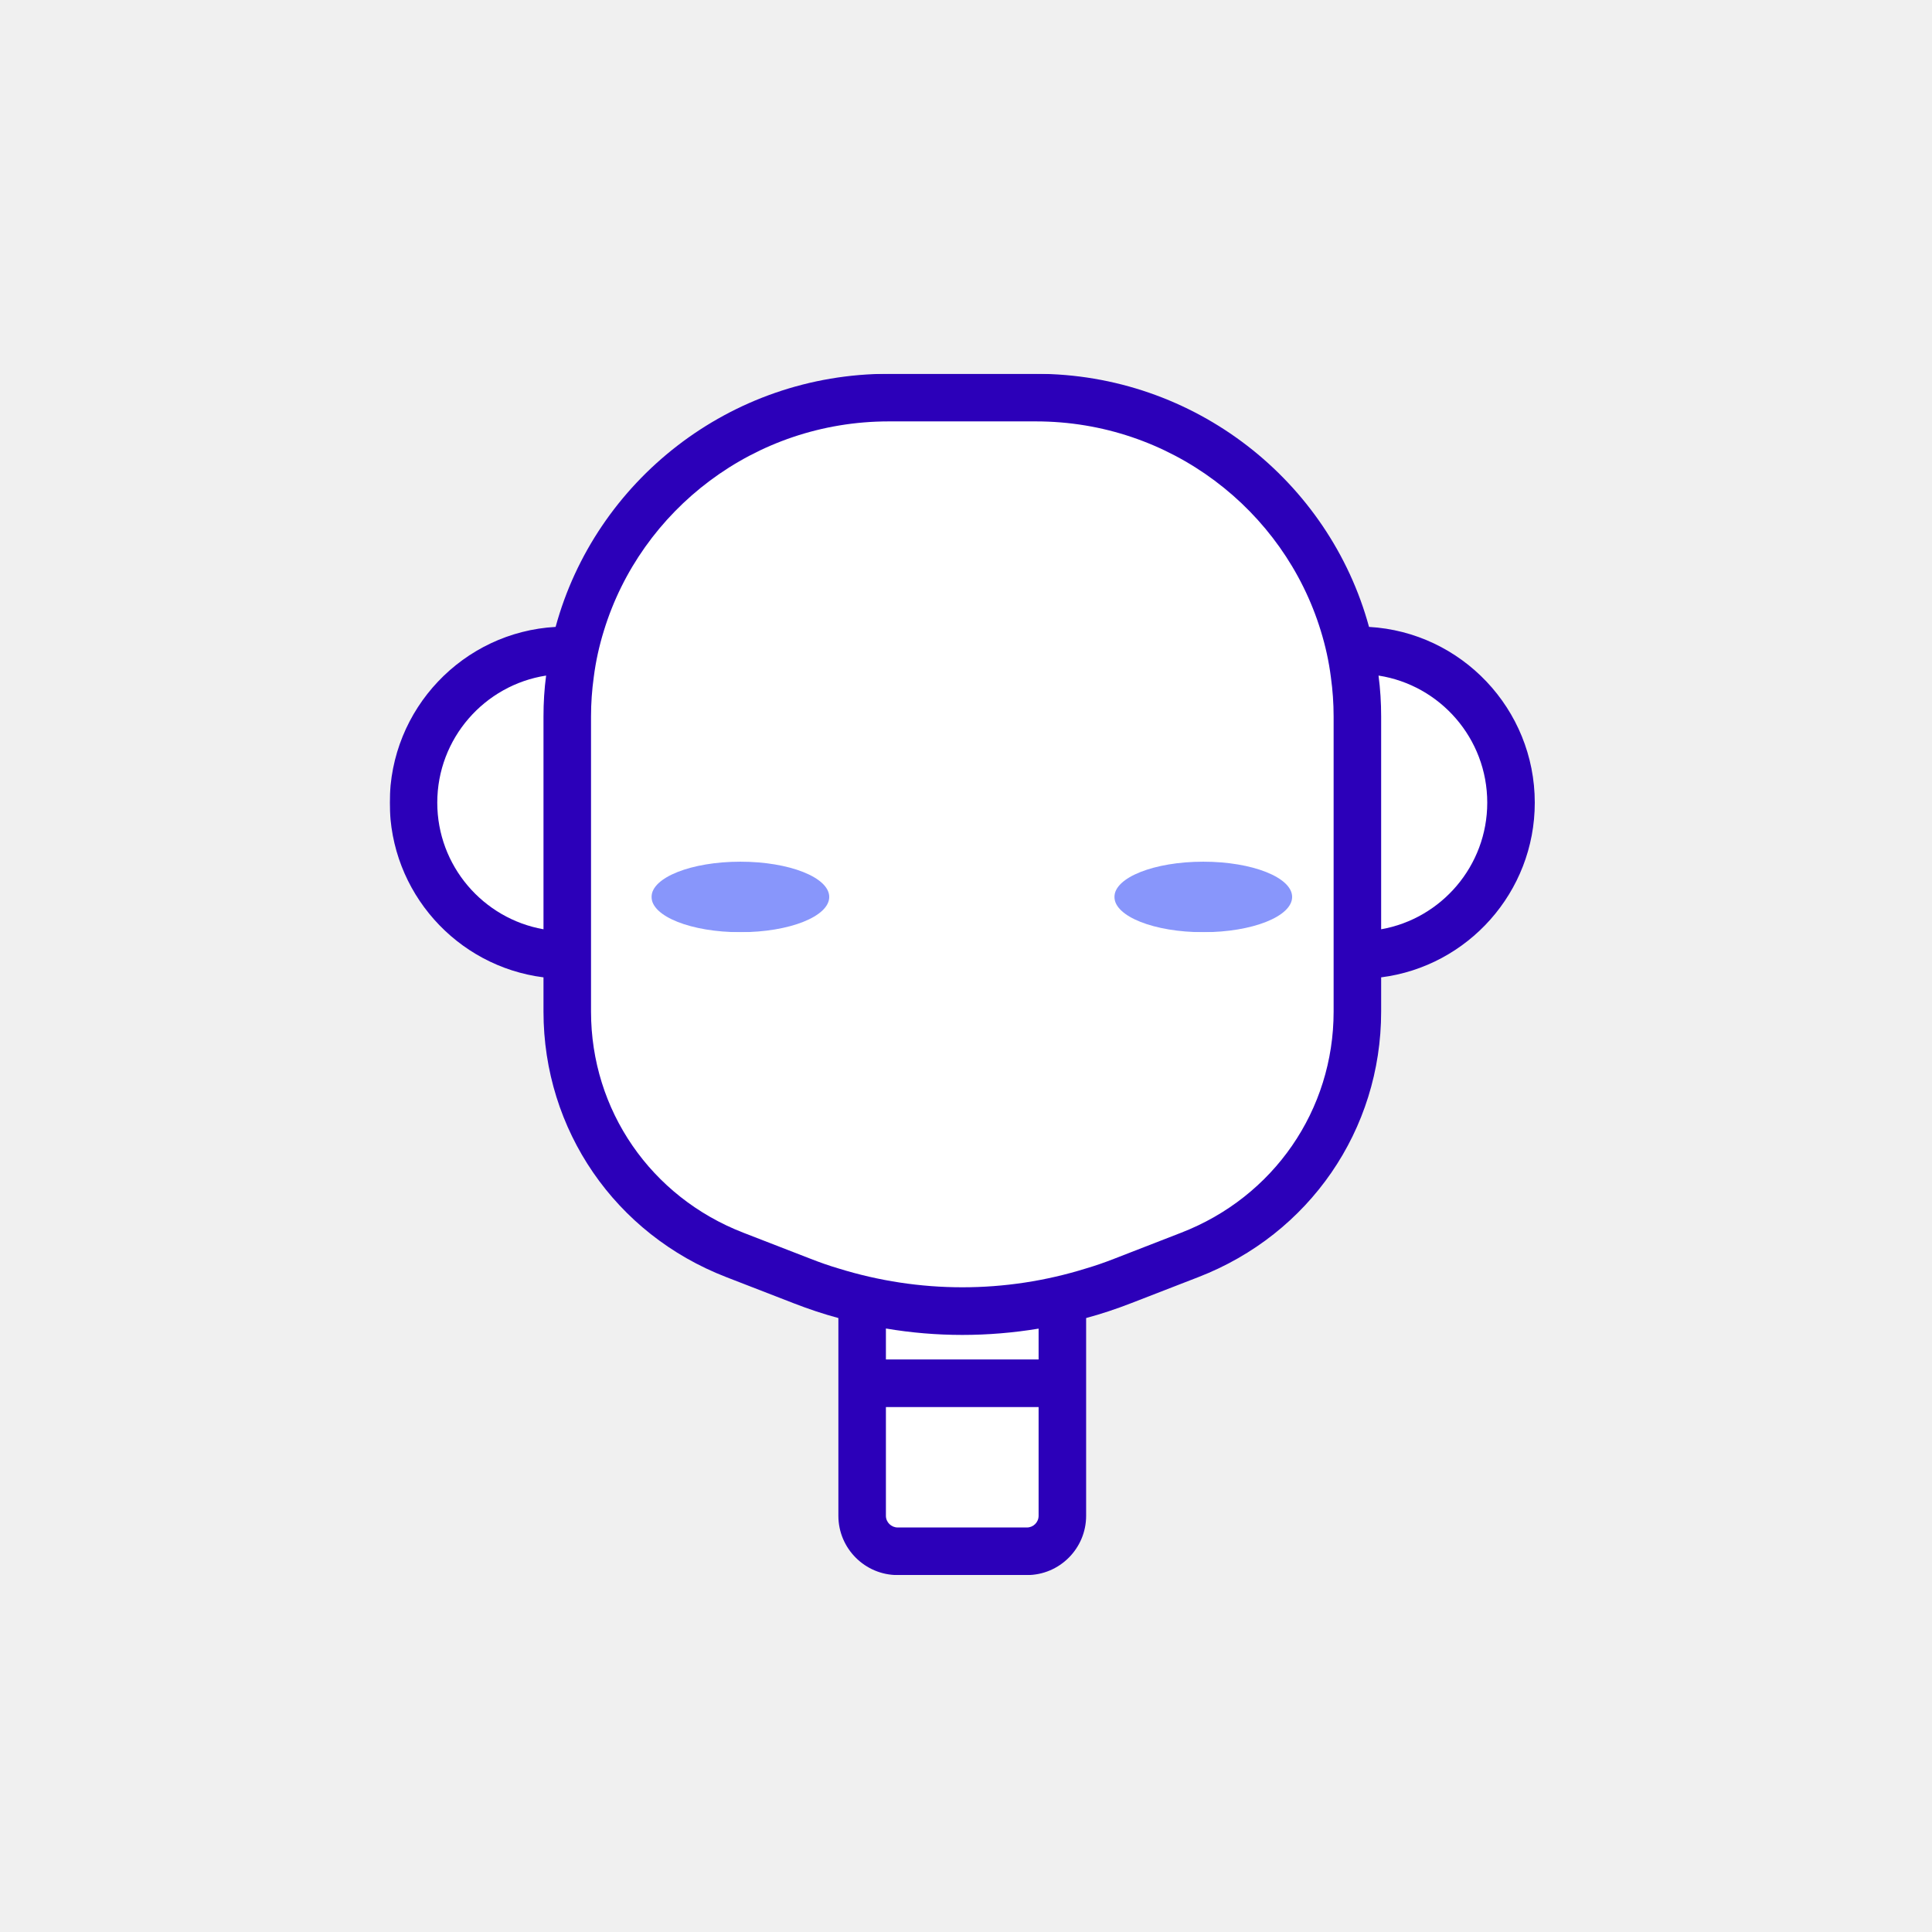
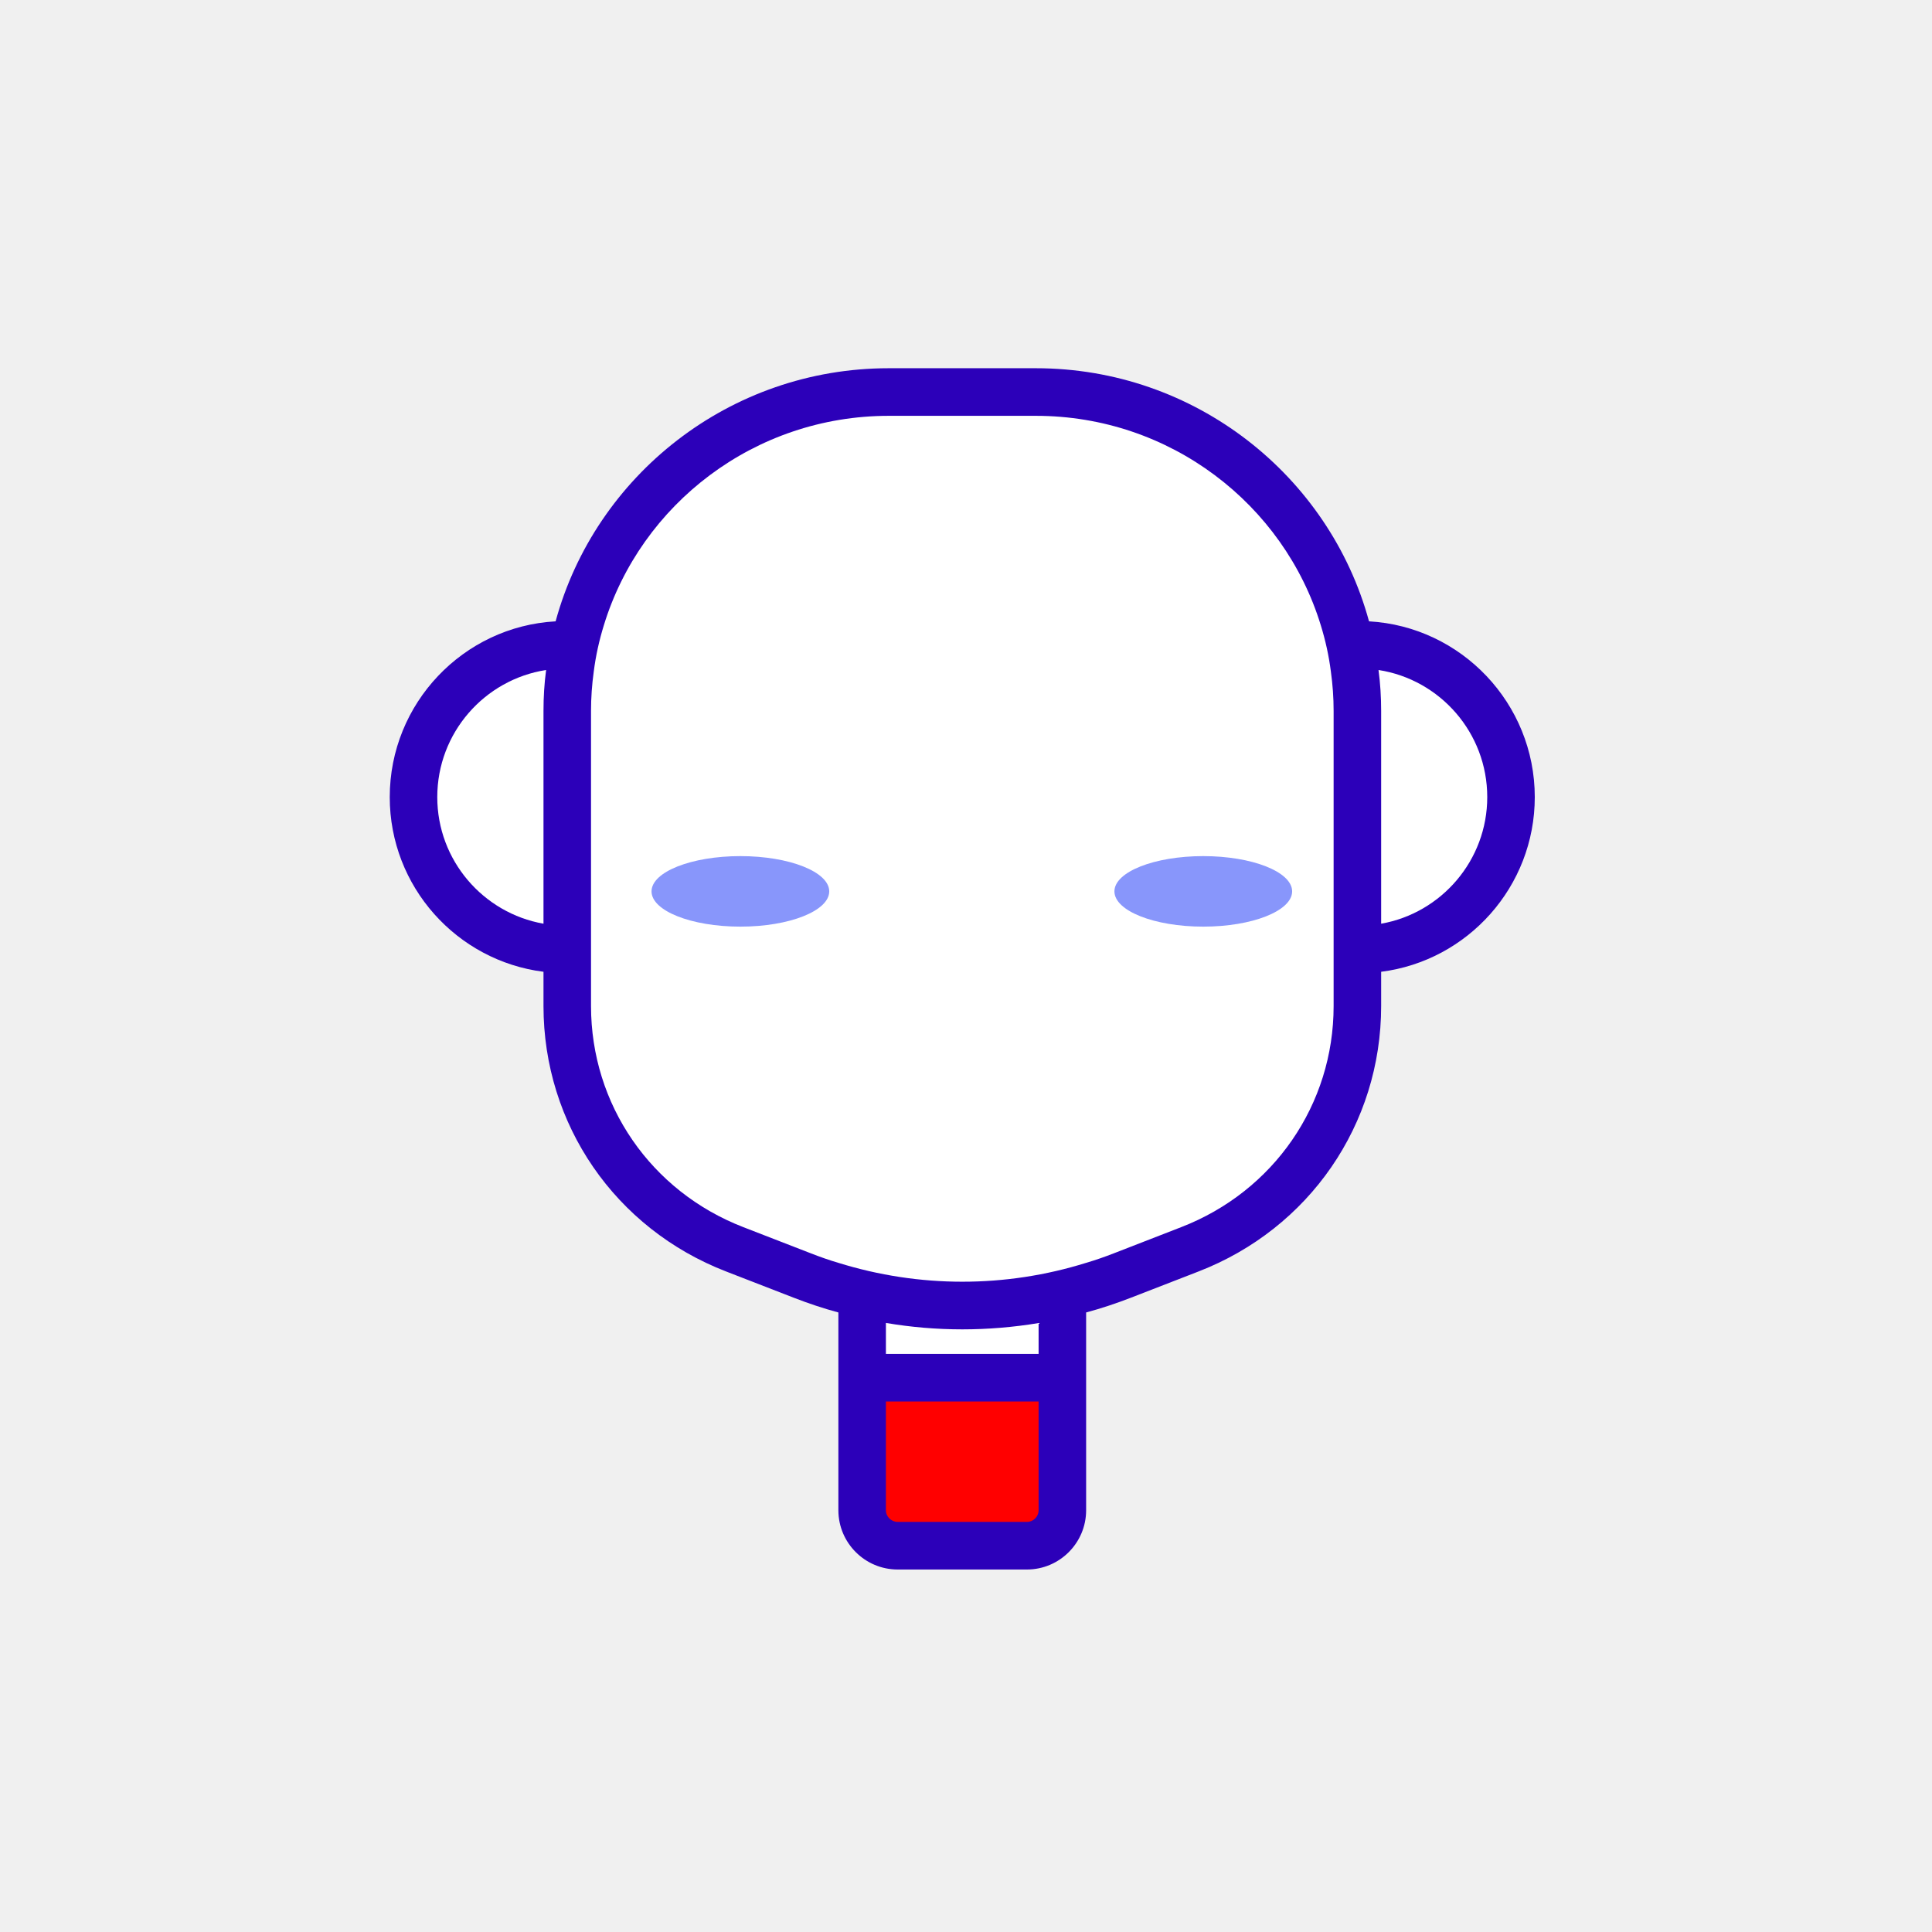
- <svg xmlns="http://www.w3.org/2000/svg" xmlns:xlink="http://www.w3.org/1999/xlink" width="347" height="347" viewBox="0 0 347 347">
-   <defs>
-     <polygon id="visage_06-a" points=".001 .107 205.656 .107 205.656 215.863 .001 215.863" />
-     <polygon id="visage_06-c" points="0 .158 31.916 .158 31.916 12.824 0 12.824" />
-     <polygon id="visage_06-e" points="1.922 .158 33.839 .158 33.839 12.824 1.922 12.824" />
-   </defs>
-   <g fill="none" fill-rule="evenodd" transform="translate(70 65)">
-     <path fill="#FFF" d="M174.073,51.803 C173.561,51.803 173.061,51.853 172.555,51.88 C167.069,25.915 143.855,6.415 116.044,6.415 L89.623,6.415 C61.81,6.415 38.597,25.915 33.11,51.88 C32.604,51.853 32.105,51.803 31.593,51.803 C16.507,51.803 4.279,64.05 4.279,79.158 C4.279,94.269 16.507,106.515 31.593,106.515 C31.687,106.515 31.78,106.502 31.877,106.5 L31.877,116.686 C31.877,136.011 43.821,153.362 61.968,160.397 L74.087,165.097 C77.615,166.463 81.213,167.566 84.858,168.412 L84.858,183.443 L84.858,198.306 L84.858,207.244 C84.858,210.768 87.709,213.624 91.228,213.624 L114.44,213.624 C117.956,213.624 120.808,210.768 120.808,207.244 L120.808,198.306 L120.808,183.443 L120.808,168.412 C124.452,167.566 128.053,166.463 131.578,165.097 L143.699,160.397 C161.847,153.362 173.789,136.011 173.789,116.686 L173.789,106.5 C173.883,106.502 173.977,106.515 174.073,106.515 C189.158,106.515 201.388,94.269 201.388,79.158 C201.388,64.05 189.158,51.803 174.073,51.803" />
-     <path fill="#FFF" d="M114.439,213.623 L91.227,213.623 C87.71,213.623 84.859,210.768 84.859,207.246 L84.859,183.443 L120.807,183.443 L120.807,207.246 C120.807,210.768 117.956,213.623 114.439,213.623" />
-     <g transform="translate(0 2.03)">
-       <mask id="visage_06-b" fill="#fff">
-         <use xlink:href="#visage_06-a" />
-       </mask>
-       <path fill="#2C00B9" d="M178.064,99.873 L178.064,61.659 C178.064,59.18 177.914,56.722 177.592,54.307 C188.646,56.017 197.12,65.592 197.12,77.133 C197.12,88.482 188.881,97.971 178.064,99.873 Z M169.527,114.663 C169.527,132.338 158.77,147.94 142.148,154.373 L130.048,159.075 C128.403,159.716 126.738,160.296 125.076,160.785 C110.562,165.316 95.091,165.295 80.579,160.785 C78.915,160.296 77.274,159.716 75.631,159.075 L63.507,154.373 C46.883,147.94 36.151,132.338 36.151,114.663 L36.151,108.422 L36.151,99.766 L36.151,61.659 C36.151,59.265 36.322,56.914 36.64,54.606 C37.003,51.742 37.622,48.964 38.456,46.271 C45.112,24.514 65.537,8.655 89.63,8.655 L116.047,8.655 C140.14,8.655 160.565,24.514 167.223,46.271 C168.055,48.964 168.674,51.742 169.037,54.606 C169.357,56.914 169.527,59.265 169.527,61.659 L169.527,99.766 L169.527,108.422 L169.527,114.663 Z M116.54,177.135 L89.115,177.135 L89.115,171.578 C93.661,172.348 98.251,172.732 102.839,172.732 C107.406,172.732 112.016,172.348 116.54,171.6 L116.54,177.135 Z M116.54,205.219 C116.54,206.373 115.599,207.315 114.446,207.315 L91.23,207.315 C90.078,207.315 89.115,206.373 89.115,205.219 L89.115,185.684 L116.54,185.684 L116.54,205.219 Z M8.537,77.133 C8.537,65.592 17.028,56.017 28.085,54.307 C27.762,56.722 27.615,59.18 27.615,61.659 L27.615,99.873 C16.796,97.971 8.537,88.503 8.537,77.133 Z M175.885,45.566 C168.759,19.406 144.623,0.106 116.047,0.106 L89.63,0.106 C61.034,0.106 36.917,19.406 29.792,45.566 C13.21,46.487 0.001,60.291 0.001,77.133 C0.001,93.226 12.056,106.542 27.615,108.508 L27.615,114.663 C27.615,135.907 40.481,154.63 60.436,162.345 L72.558,167.047 C75.204,168.073 77.871,168.971 80.579,169.697 L80.579,177.135 L80.579,205.219 C80.579,211.096 85.362,215.864 91.23,215.864 L114.446,215.864 C120.296,215.864 125.076,211.096 125.076,205.219 L125.076,177.135 L125.076,169.697 C127.784,168.971 130.473,168.073 133.119,167.047 L145.24,162.345 C165.172,154.63 178.064,135.907 178.064,114.663 L178.064,108.508 C193.597,106.542 205.656,93.226 205.656,77.133 C205.656,60.313 192.468,46.506 175.885,45.566 Z" mask="url(#visage_06-b)" />
-     </g>
-     <g transform="translate(47.02 87.627)">
-       <g transform="translate(0 1.979)">
-         <mask id="visage_06-d" fill="#fff">
-           <use xlink:href="#visage_06-c" />
-         </mask>
-         <path fill="#8896FB" d="M31.916,6.491 C31.916,9.988 24.771,12.824 15.957,12.824 C7.145,12.824 0,9.988 0,6.491 C0,2.995 7.145,0.158 15.957,0.158 C24.771,0.158 31.916,2.995 31.916,6.491" mask="url(#visage_06-d)" />
-       </g>
-       <g transform="translate(81.216 1.979)">
-         <mask id="visage_06-f" fill="#fff">
-           <use xlink:href="#visage_06-e" />
-         </mask>
-         <path fill="#8896FB" d="M33.84,6.491 C33.84,9.988 26.695,12.824 17.881,12.824 C9.067,12.824 1.922,9.988 1.922,6.491 C1.922,2.995 9.067,0.158 17.881,0.158 C26.695,0.158 33.84,2.995 33.84,6.491" mask="url(#visage_06-f)" />
-       </g>
-     </g>
+ <svg xmlns="http://www.w3.org/2000/svg" width="347" height="347" viewBox="0 0 347 347">
+   <g fill="none" transform="translate(70 66)">
+     <path class="avatar__skin" fill="#FFF" d="M174.073,49.803 C173.561,49.803 173.061,49.853 172.555,49.88 C167.069,23.915 143.855,4.415 116.044,4.415 L89.623,4.415 C61.81,4.415 38.597,23.915 33.11,49.88 C32.604,49.853 32.105,49.803 31.593,49.803 C16.507,49.803 4.279,62.05 4.279,77.158 C4.279,92.269 16.507,104.515 31.593,104.515 C31.687,104.515 31.78,104.502 31.877,104.5 L31.877,114.686 C31.877,134.011 43.821,151.362 61.968,158.397 L74.087,163.097 C77.615,164.463 81.213,165.566 84.858,166.412 L84.858,181.443 L84.858,196.306 L84.858,205.244 C84.858,208.768 87.709,211.624 91.228,211.624 L114.44,211.624 C117.956,211.624 120.808,208.768 120.808,205.244 L120.808,196.306 L120.808,181.443 L120.808,166.412 C124.452,165.566 128.053,164.463 131.578,163.097 L143.699,158.397 C161.847,151.362 173.789,134.011 173.789,114.686 L173.789,104.5 C173.883,104.502 173.977,104.515 174.073,104.515 C189.158,104.515 201.388,92.269 201.388,77.158 C201.388,62.05 189.158,49.803 174.073,49.803" />
+     <path class="avatar__sweater" fill="#F00" d="M114.439,211.623 L91.227,211.623 C87.71,211.623 84.859,208.768 84.859,205.246 L84.859,181.443 L120.807,181.443 L120.807,205.246 C120.807,208.768 117.956,211.623 114.439,211.623" />
+     <path fill="#2C00B9" d="M178.064,99.903 L178.064,61.689 C178.064,59.21 177.914,56.752 177.592,54.337 C188.646,56.047 197.12,65.622 197.12,77.163 C197.12,88.512 188.881,98.001 178.064,99.903 Z M169.527,114.693 C169.527,132.368 158.77,147.97 142.148,154.403 L130.048,159.105 C128.403,159.746 126.738,160.326 125.076,160.815 C110.562,165.346 95.091,165.325 80.579,160.815 C78.915,160.326 77.274,159.746 75.631,159.105 L63.507,154.403 C46.883,147.97 36.151,132.368 36.151,114.693 L36.151,108.452 L36.151,99.796 L36.151,61.689 C36.151,59.295 36.322,56.944 36.64,54.636 C37.003,51.772 37.622,48.994 38.456,46.301 C45.112,24.544 65.537,8.685 89.63,8.685 L116.047,8.685 C140.14,8.685 160.565,24.544 167.223,46.301 C168.055,48.994 168.674,51.772 169.037,54.636 C169.357,56.944 169.527,59.295 169.527,61.689 L169.527,99.796 L169.527,108.452 L169.527,114.693 Z M116.54,177.165 L89.115,177.165 L89.115,171.608 C93.661,172.378 98.251,172.762 102.839,172.762 C107.406,172.762 112.016,172.378 116.54,171.63 L116.54,177.165 Z M116.54,205.249 C116.54,206.403 115.599,207.345 114.446,207.345 L91.23,207.345 C90.078,207.345 89.115,206.403 89.115,205.249 L89.115,185.714 L116.54,185.714 L116.54,205.249 Z M8.537,77.163 C8.537,65.622 17.028,56.047 28.085,54.337 C27.762,56.752 27.615,59.21 27.615,61.689 L27.615,99.903 C16.796,98.001 8.537,88.533 8.537,77.163 Z M175.885,45.596 C168.759,19.436 144.623,0.136 116.047,0.136 L89.63,0.136 C61.034,0.136 36.917,19.436 29.792,45.596 C13.21,46.517 0.001,60.321 0.001,77.163 C0.001,93.256 12.056,106.572 27.615,108.538 L27.615,114.693 C27.615,135.937 40.481,154.66 60.436,162.375 L72.558,167.077 C75.204,168.103 77.871,169.001 80.579,169.727 L80.579,177.165 L80.579,205.249 C80.579,211.126 85.362,215.894 91.23,215.894 L114.446,215.894 C120.296,215.894 125.076,211.126 125.076,205.249 L125.076,177.165 L125.076,169.727 C127.784,169.001 130.473,168.103 133.119,167.077 L145.24,162.375 C165.172,154.66 178.064,135.937 178.064,114.693 L178.064,108.538 C193.597,106.572 205.656,93.256 205.656,77.163 C205.656,60.343 192.468,46.536 175.885,45.596 Z" />
+     <path fill="#8896FB" d="M78.936,94.097 C78.936,97.594 71.791,100.43 62.977,100.43 C54.165,100.43 47.02,97.594 47.02,94.097 C47.02,90.601 54.165,87.764 62.977,87.764 C71.791,87.764 78.936,90.601 78.936,94.097 Z M162.075,94.176 C161.968,97.636 154.865,100.43 146.117,100.43 C137.303,100.43 130.158,97.594 130.158,94.097 C130.158,90.601 137.303,87.764 146.117,87.764 C154.865,87.764 161.968,90.558 162.075,94.018 L162.075,94.176 Z" />
  </g>
</svg>
